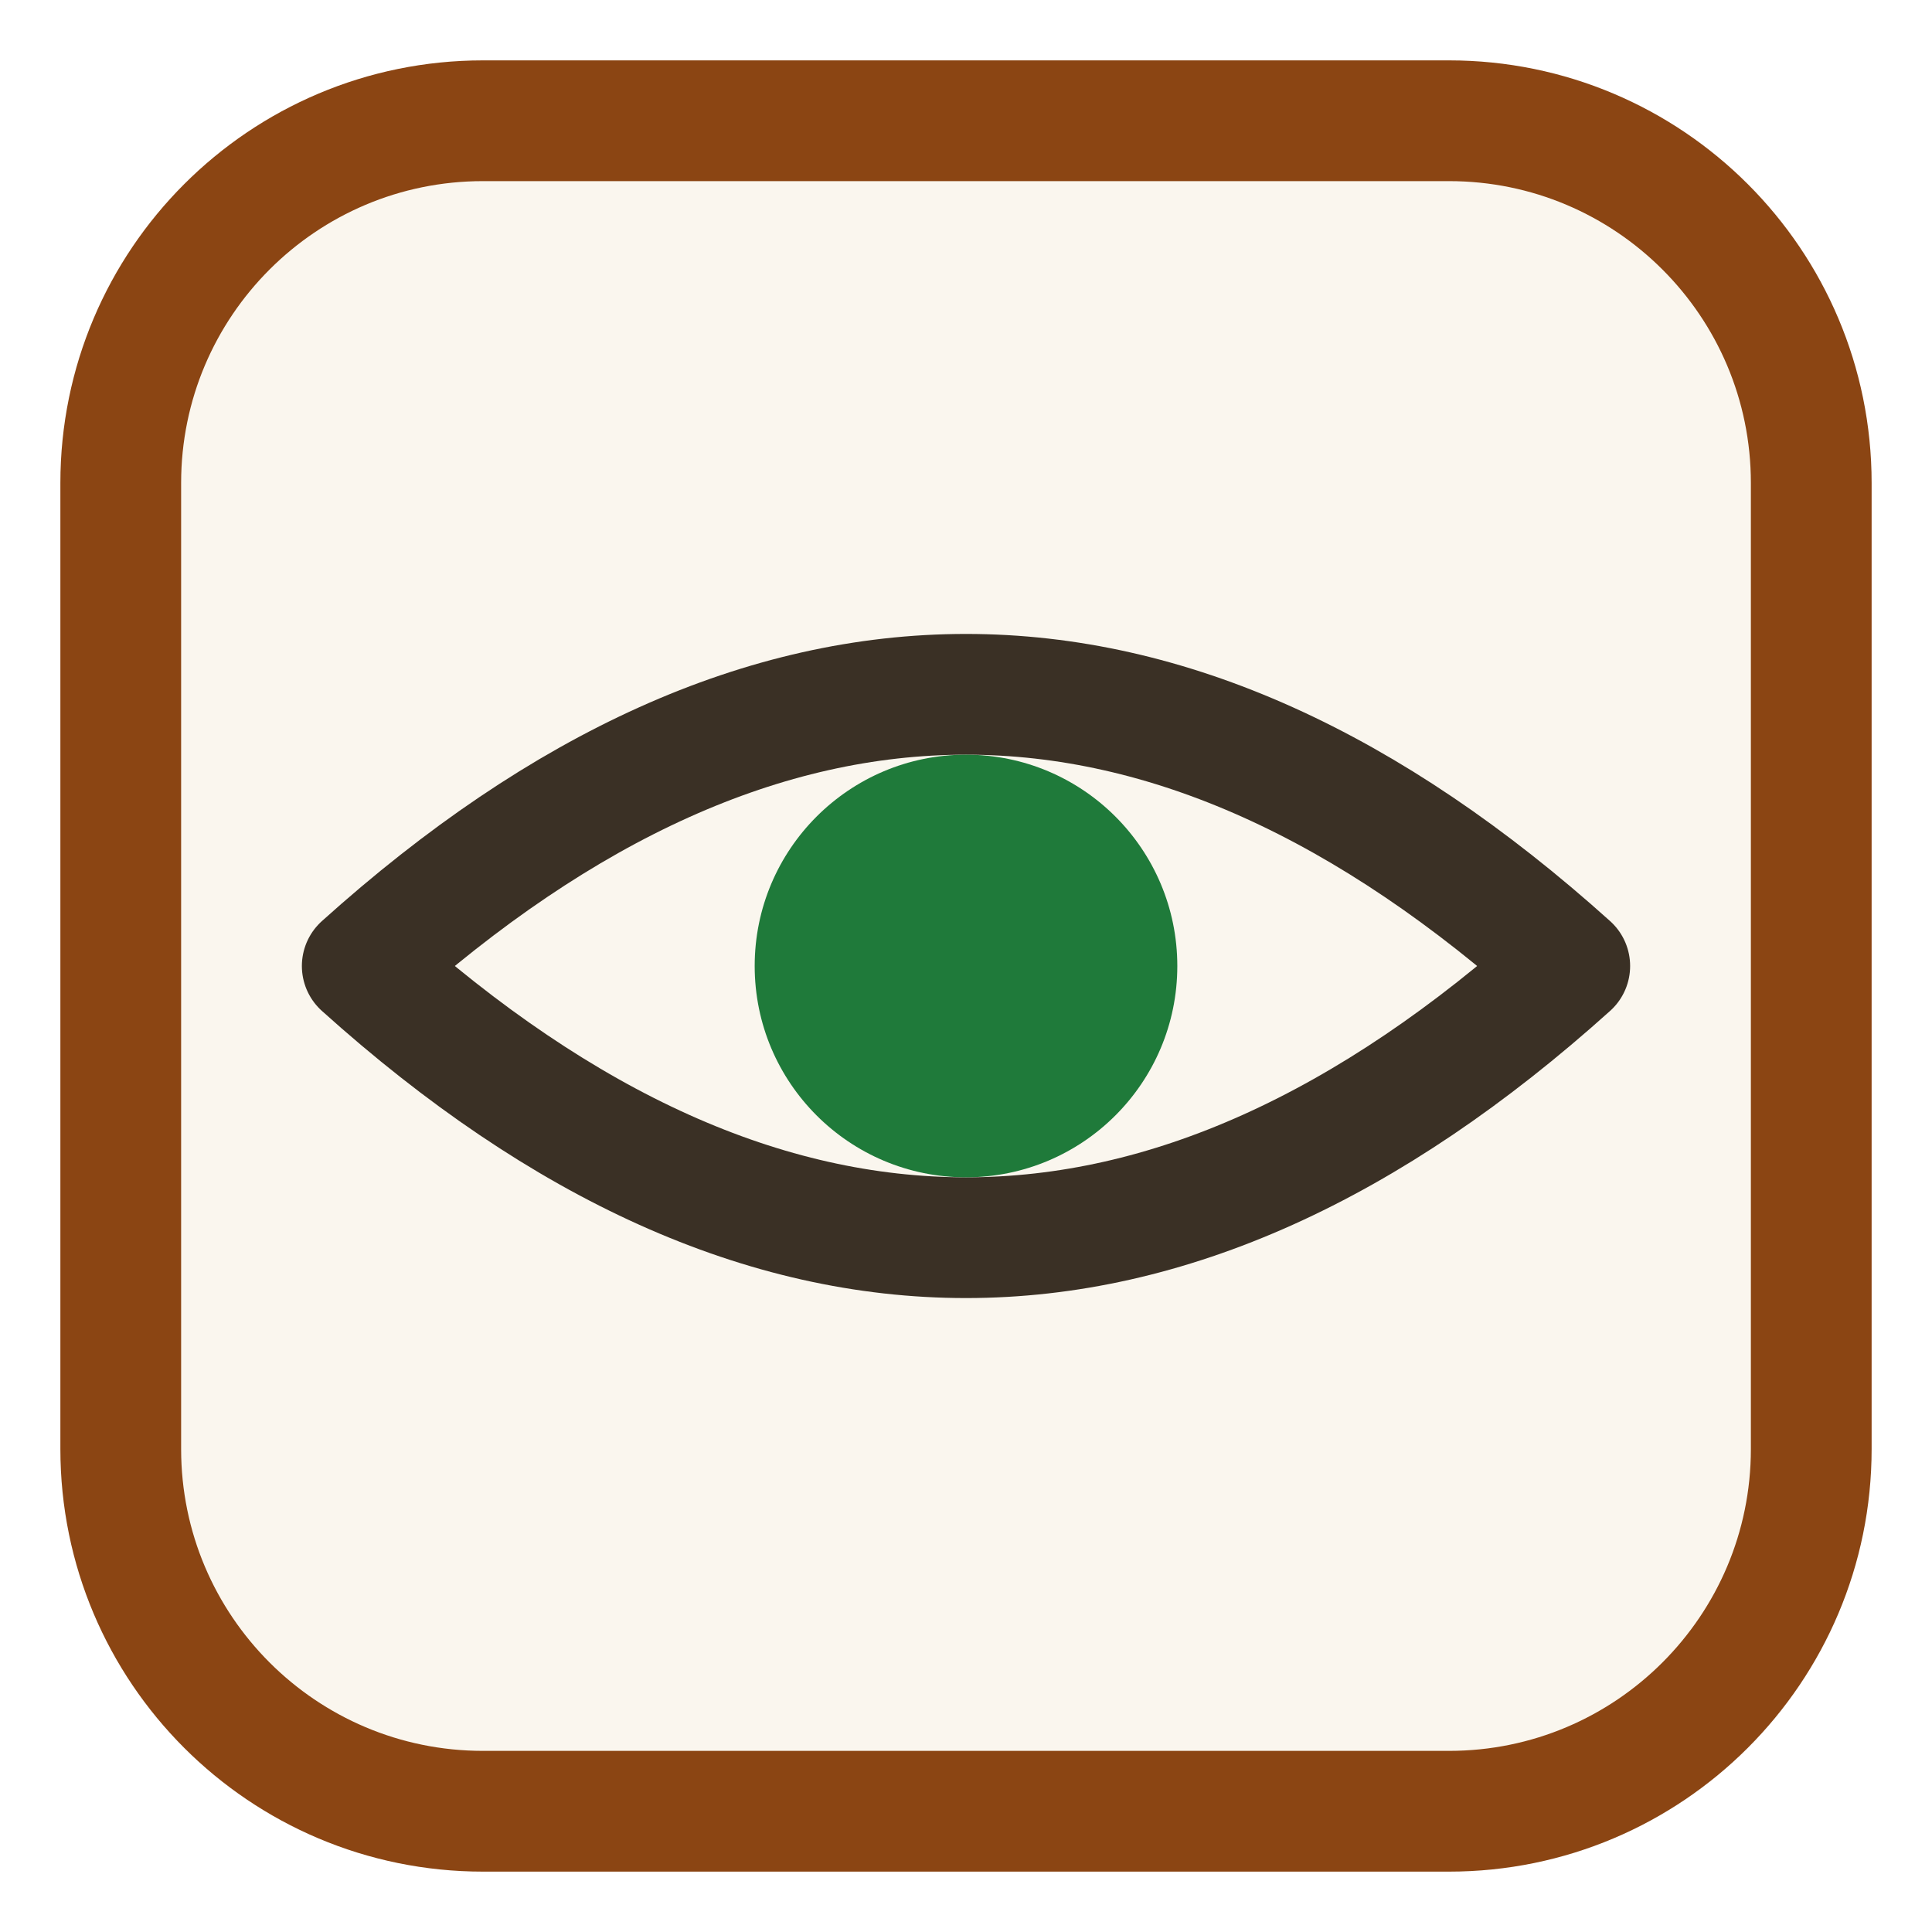
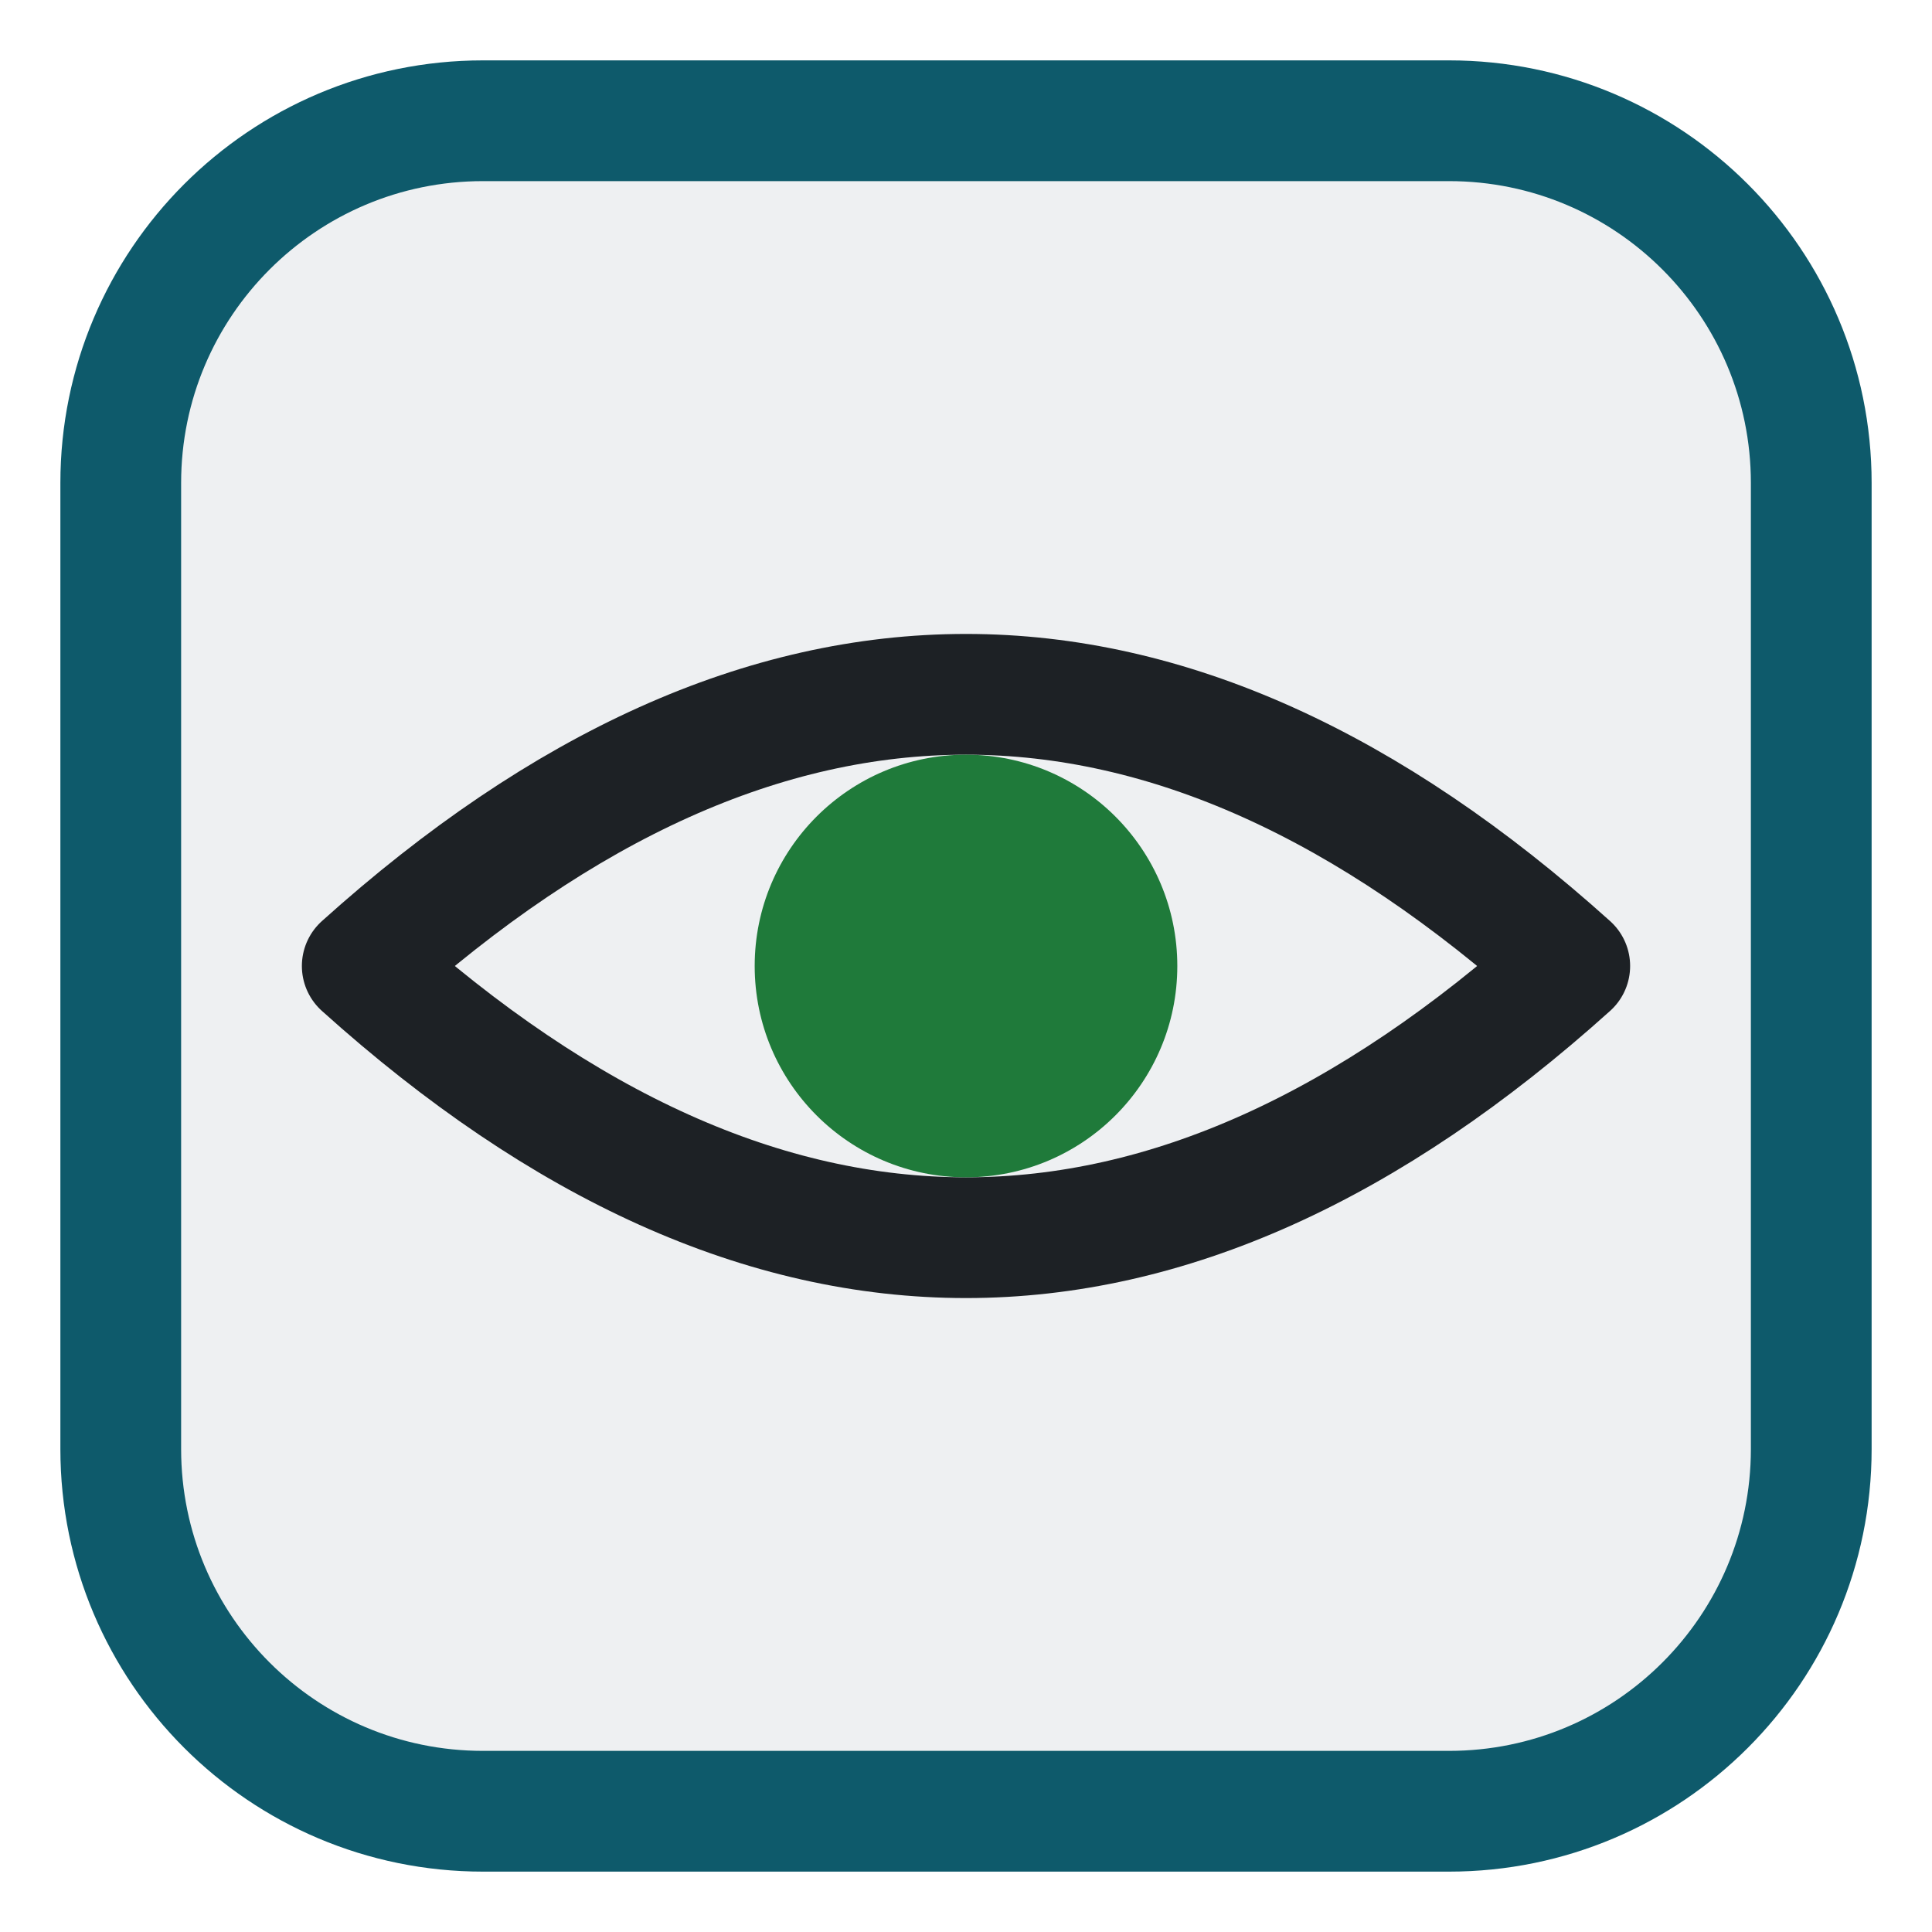
<svg xmlns="http://www.w3.org/2000/svg" viewBox="0 0 64 64">
-   <rect x="4" y="4" width="56" height="56" rx="12" fill="#faf6ee" stroke="#8b4513" stroke-width="4" />
-   <path d="M12 32 Q32 14 52 32 Q32 50 12 32 Z" fill="none" stroke="#3a3025" stroke-width="4" stroke-linejoin="round" />
+   <rect x="4" y="4" width="56" height="56" rx="12" fill="#eef0f2" stroke="#0e5a6b" stroke-width="4" />
+   <path d="M12 32 Q32 14 52 32 Q32 50 12 32 Z" fill="none" stroke="#1d2125" stroke-width="4" stroke-linejoin="round" />
  <circle cx="32" cy="32" r="7" fill="#1f7a3a" />
</svg>
